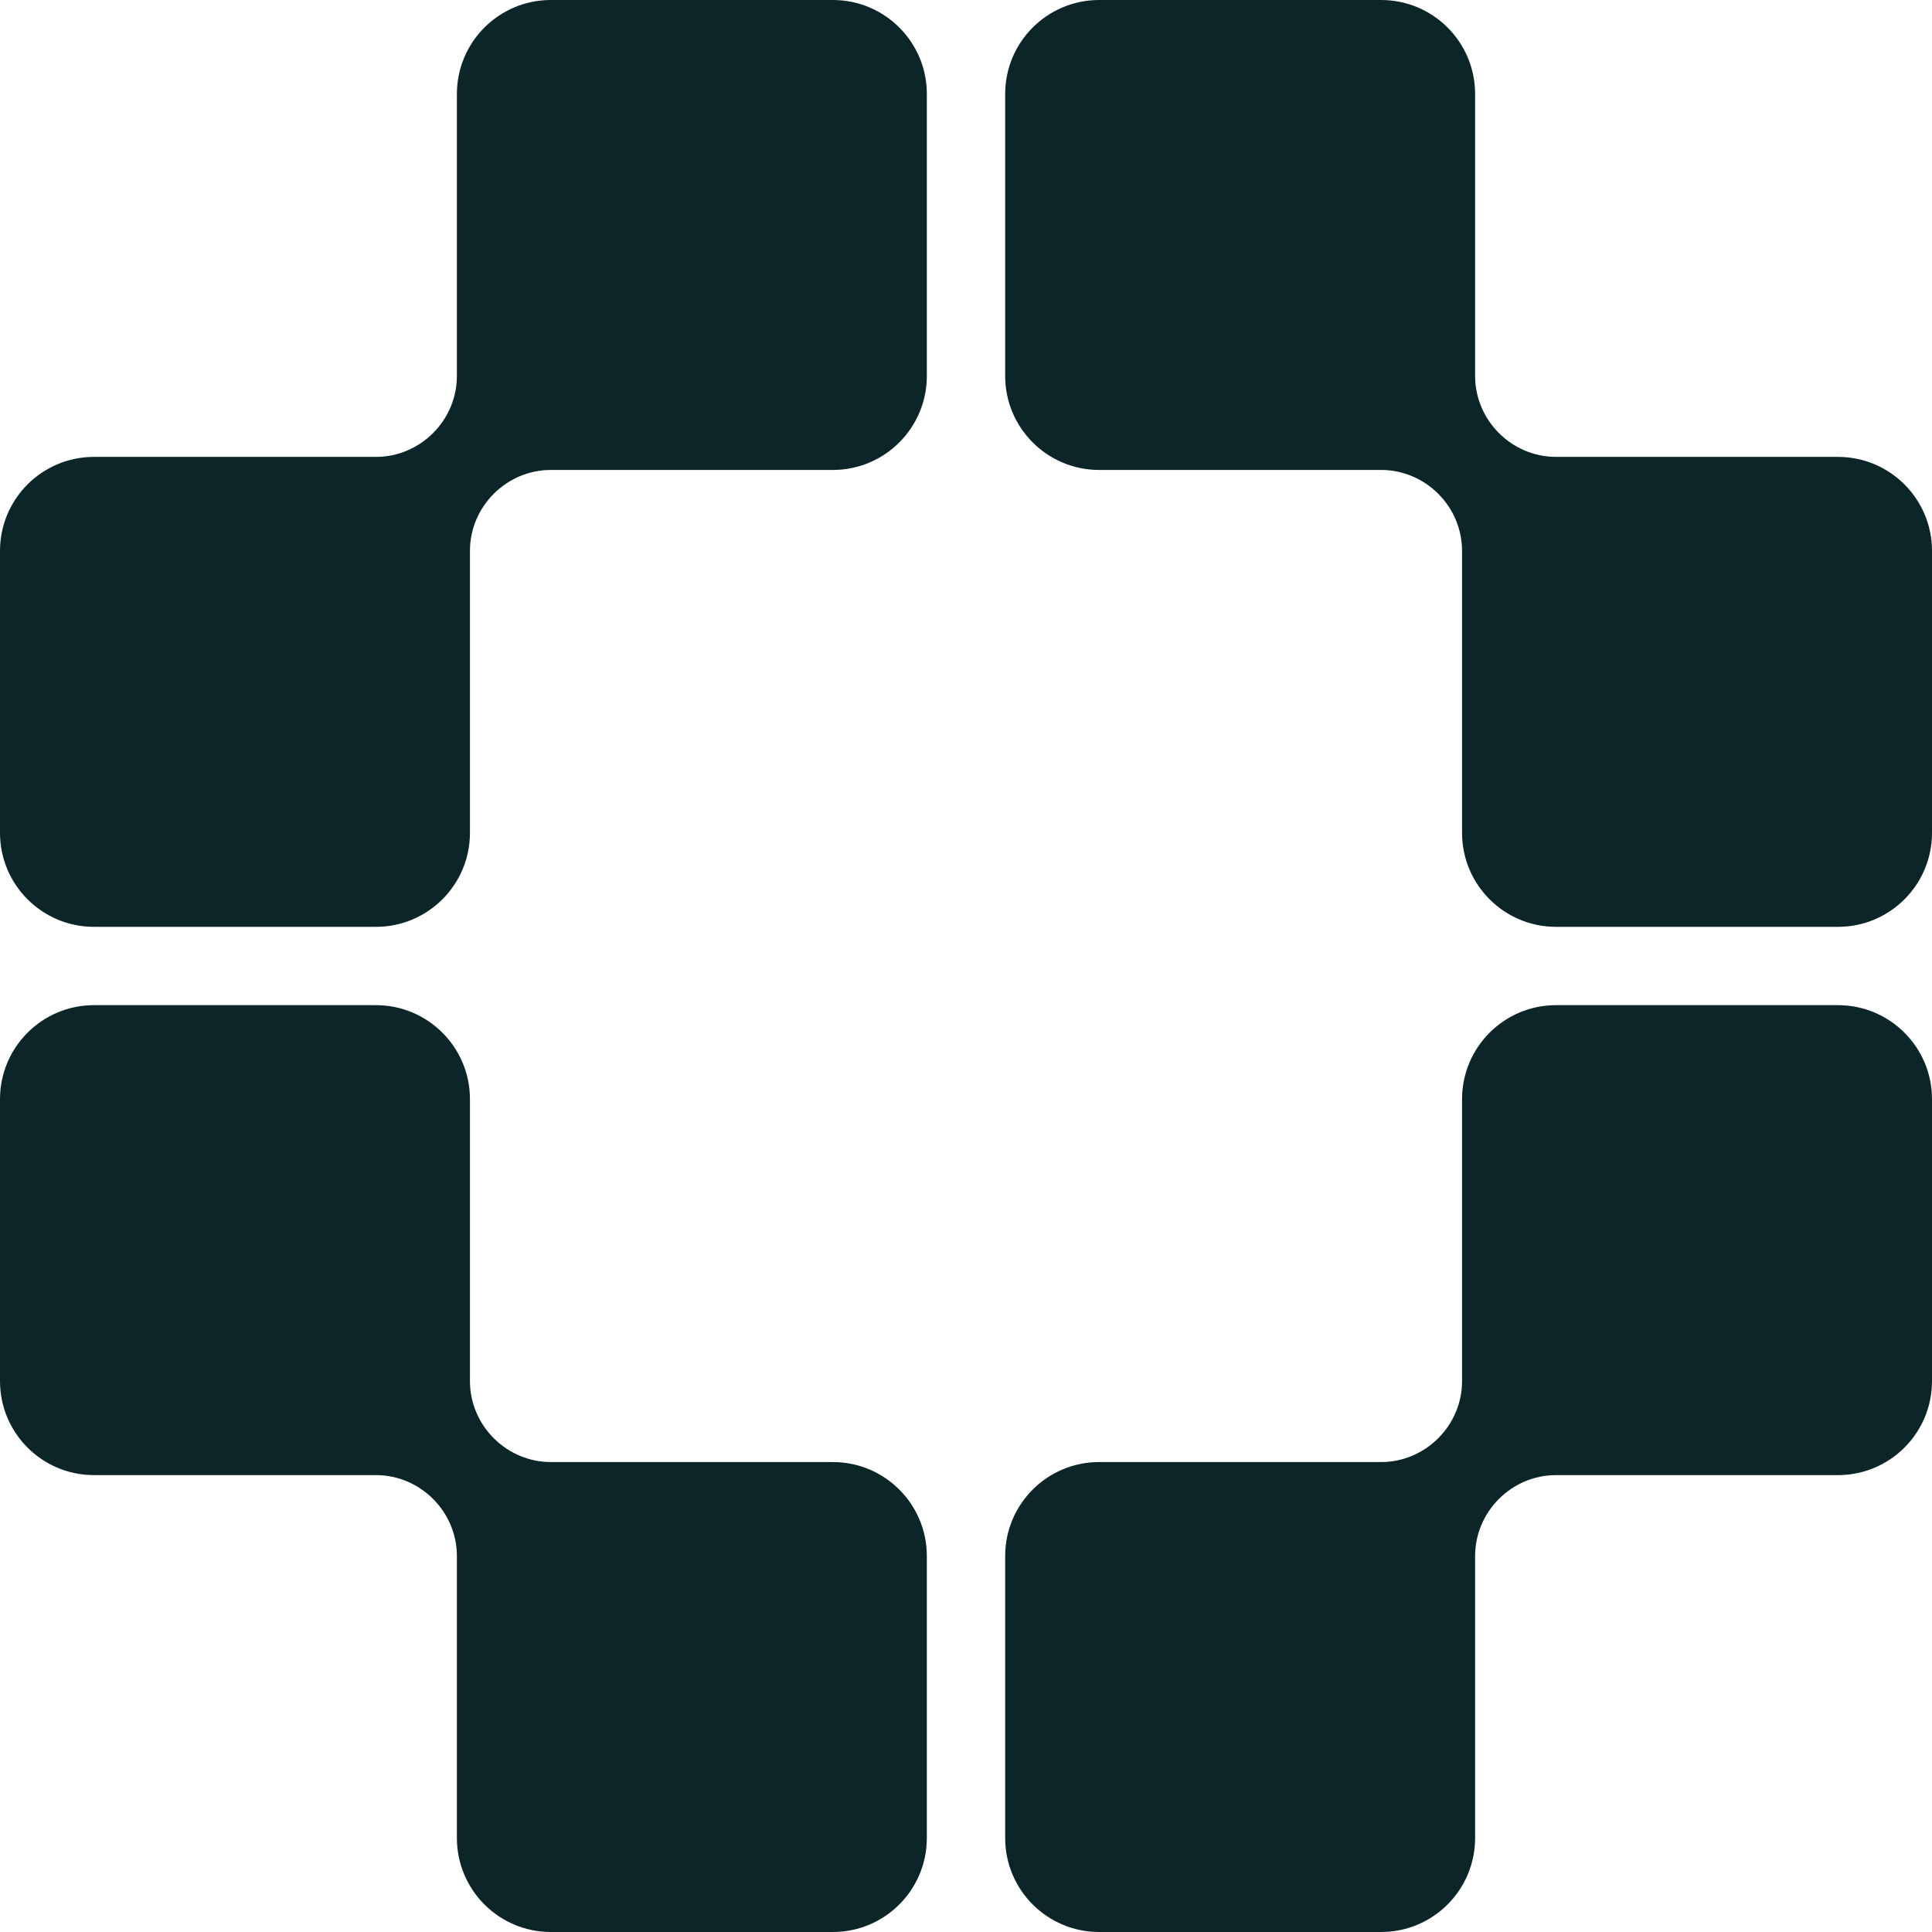
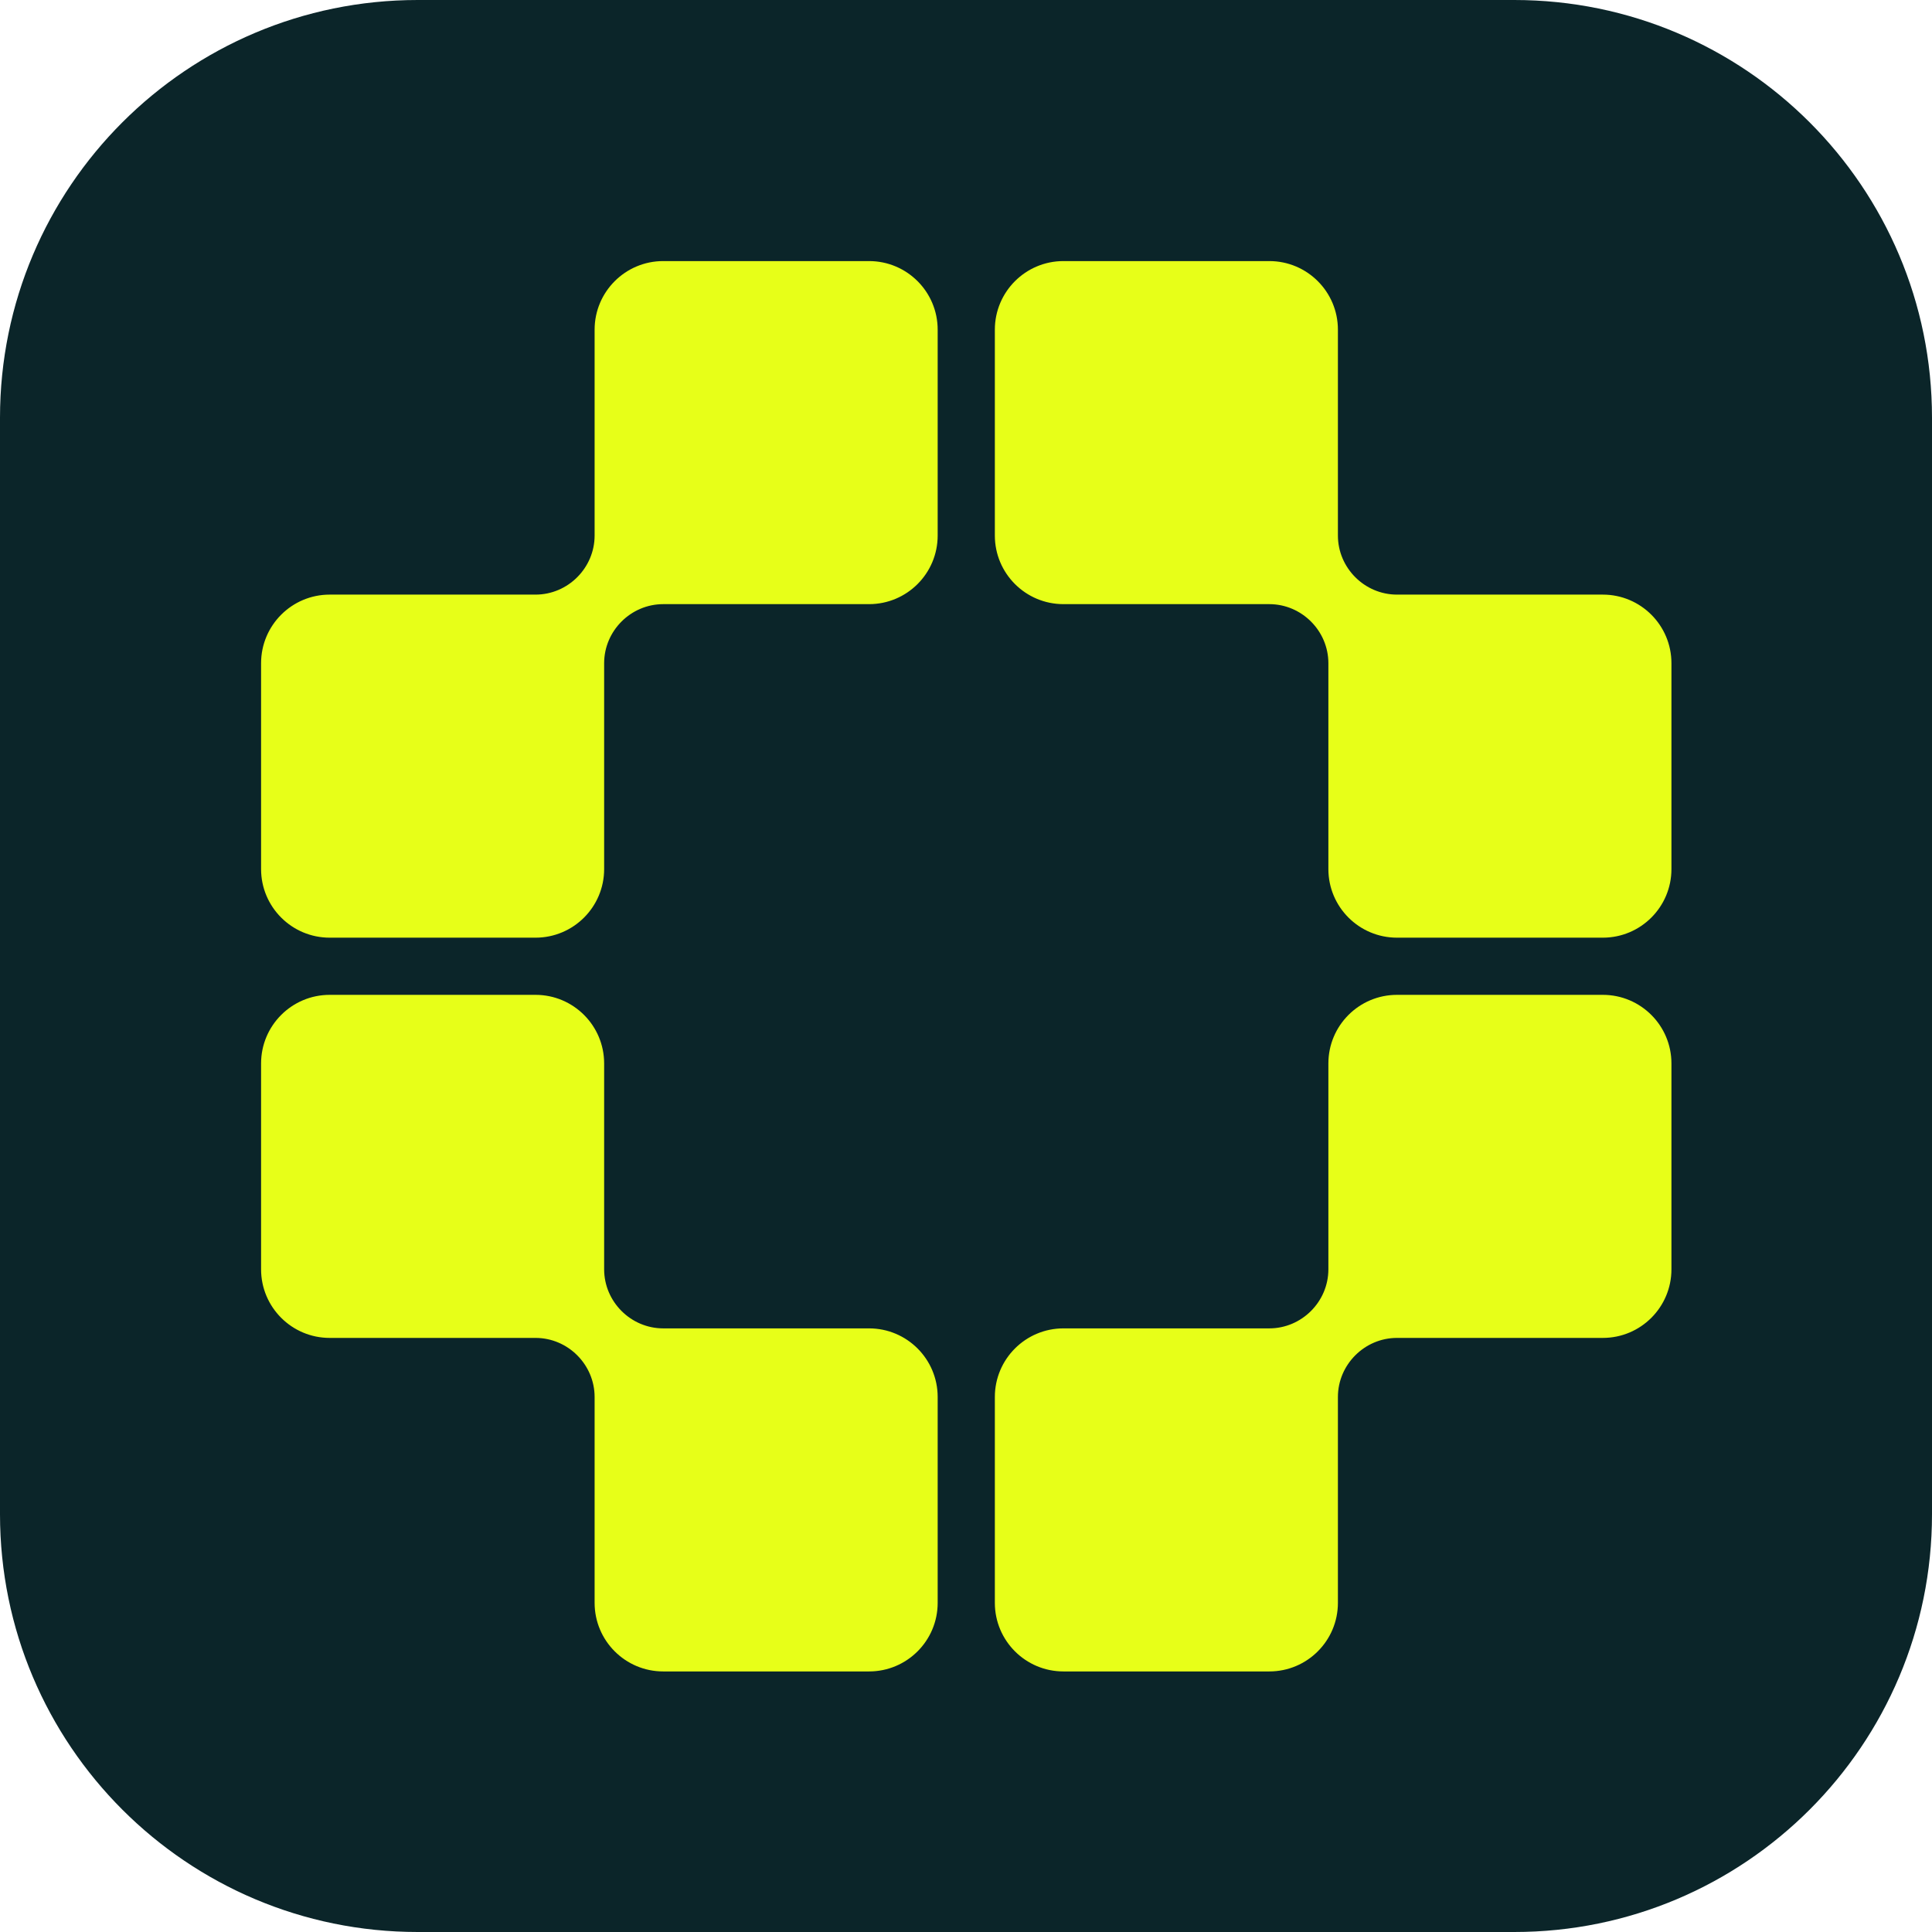
<svg xmlns="http://www.w3.org/2000/svg" viewBox="0 0 148 148">
-   <style>path{fill:#0B2529}@media(prefers-color-scheme:dark){path{fill:#F4F4F1}}</style>
-   <path d="M42.2 0H63.8A7.2 7.2 0 0 1 71 7.2V28.8A7.2 7.2 0 0 1 63.8 36H42.2C38.8 36 36 38.8 36 42.2V63.8A7.2 7.2 0 0 1 28.8 71H7.2A7.2 7.2 0 0 1 0 63.8V42.2A7.2 7.2 0 0 1 7.2 35H28.8C32.2 35 35 32.2 35 28.8V7.2A7.2 7.2 0 0 1 42.2 0Z" />
-   <path d="M42.2 0H63.8A7.2 7.2 0 0 1 71 7.2V28.8A7.2 7.2 0 0 1 63.8 36H42.2C38.8 36 36 38.8 36 42.2V63.8A7.2 7.2 0 0 1 28.8 71H7.2A7.2 7.2 0 0 1 0 63.8V42.2A7.2 7.2 0 0 1 7.2 35H28.8C32.2 35 35 32.2 35 28.8V7.2A7.2 7.2 0 0 1 42.2 0Z" transform="rotate(90 74 74)" />
-   <path d="M42.2 0H63.8A7.2 7.2 0 0 1 71 7.2V28.8A7.2 7.2 0 0 1 63.8 36H42.2C38.8 36 36 38.8 36 42.2V63.8A7.2 7.2 0 0 1 28.8 71H7.2A7.2 7.2 0 0 1 0 63.8V42.2A7.2 7.2 0 0 1 7.2 35H28.8C32.2 35 35 32.2 35 28.8V7.2A7.2 7.2 0 0 1 42.2 0Z" transform="rotate(180 74 74)" />
-   <path d="M42.2 0H63.8A7.2 7.2 0 0 1 71 7.2V28.8A7.2 7.2 0 0 1 63.8 36H42.2C38.8 36 36 38.8 36 42.2V63.8A7.2 7.2 0 0 1 28.8 71H7.2A7.2 7.2 0 0 1 0 63.8V42.2A7.2 7.2 0 0 1 7.2 35H28.8C32.2 35 35 32.2 35 28.8V7.2A7.2 7.2 0 0 1 42.2 0Z" transform="rotate(270 74 74)" />
+   <rect width="148" height="148" rx="32" fill="#0B2529" />
+   <g transform="translate(20 20) scale(0.73)">
+     <path fill="#E7FF18" d="M42.2 0H63.8A7.2 7.2 0 0 1 71 7.2V28.8A7.2 7.2 0 0 1 63.8 36H42.2C38.8 36 36 38.8 36 42.2V63.8A7.2 7.2 0 0 1 28.8 71H7.2A7.2 7.2 0 0 1 0 63.8V42.2A7.2 7.2 0 0 1 7.2 35H28.8C32.2 35 35 32.2 35 28.8V7.2A7.2 7.2 0 0 1 42.2 0Z" />
+     <path fill="#E7FF18" d="M42.2 0H63.8A7.2 7.2 0 0 1 71 7.2V28.8A7.2 7.2 0 0 1 63.8 36H42.2C38.8 36 36 38.8 36 42.2V63.8A7.2 7.2 0 0 1 28.8 71H7.2A7.2 7.2 0 0 1 0 63.8V42.2A7.2 7.2 0 0 1 7.2 35H28.8C32.2 35 35 32.2 35 28.8V7.2A7.2 7.2 0 0 1 42.2 0Z" transform="rotate(90 74 74)" />
+     <path fill="#E7FF18" d="M42.2 0H63.8A7.2 7.2 0 0 1 71 7.2V28.8A7.2 7.2 0 0 1 63.8 36H42.2C38.8 36 36 38.8 36 42.2V63.8A7.2 7.2 0 0 1 28.8 71H7.2A7.2 7.2 0 0 1 0 63.8V42.2A7.2 7.2 0 0 1 7.2 35H28.8C32.2 35 35 32.2 35 28.8V7.2A7.2 7.2 0 0 1 42.2 0Z" transform="rotate(180 74 74)" />
+     <path fill="#E7FF18" d="M42.2 0H63.8A7.2 7.2 0 0 1 71 7.2V28.8A7.2 7.2 0 0 1 63.8 36H42.2C38.8 36 36 38.8 36 42.2V63.8A7.2 7.2 0 0 1 28.8 71H7.2A7.2 7.2 0 0 1 0 63.8V42.2A7.2 7.2 0 0 1 7.2 35H28.8C32.2 35 35 32.2 35 28.8V7.2A7.2 7.2 0 0 1 42.2 0Z" transform="rotate(270 74 74)" />
+   </g>
</svg>
